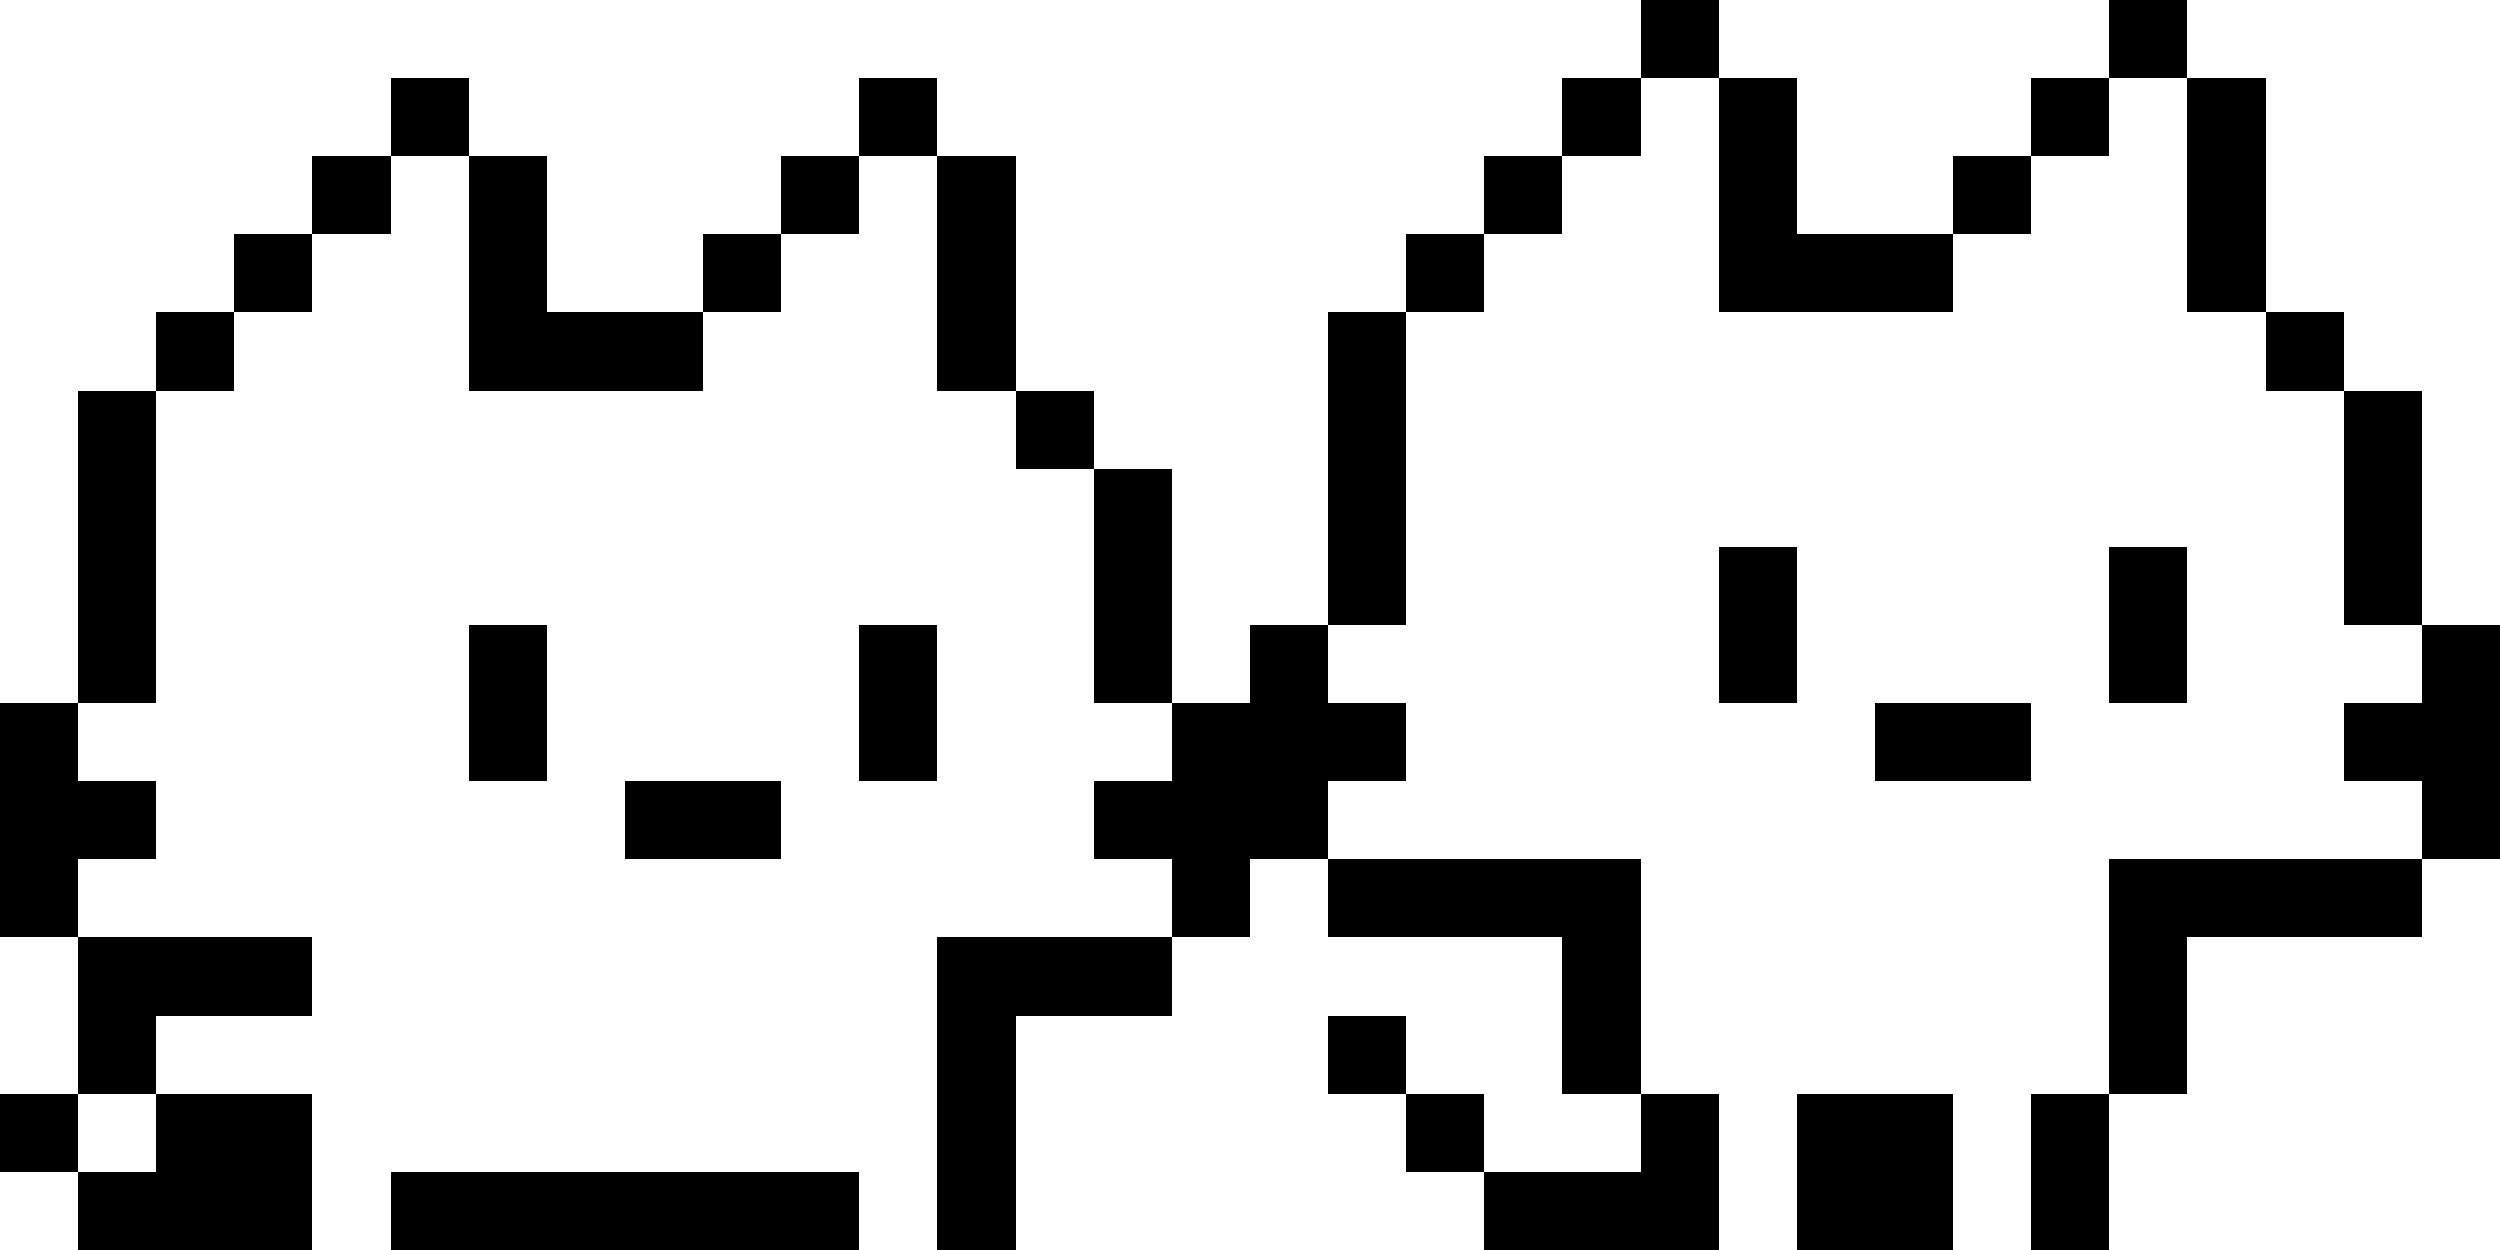
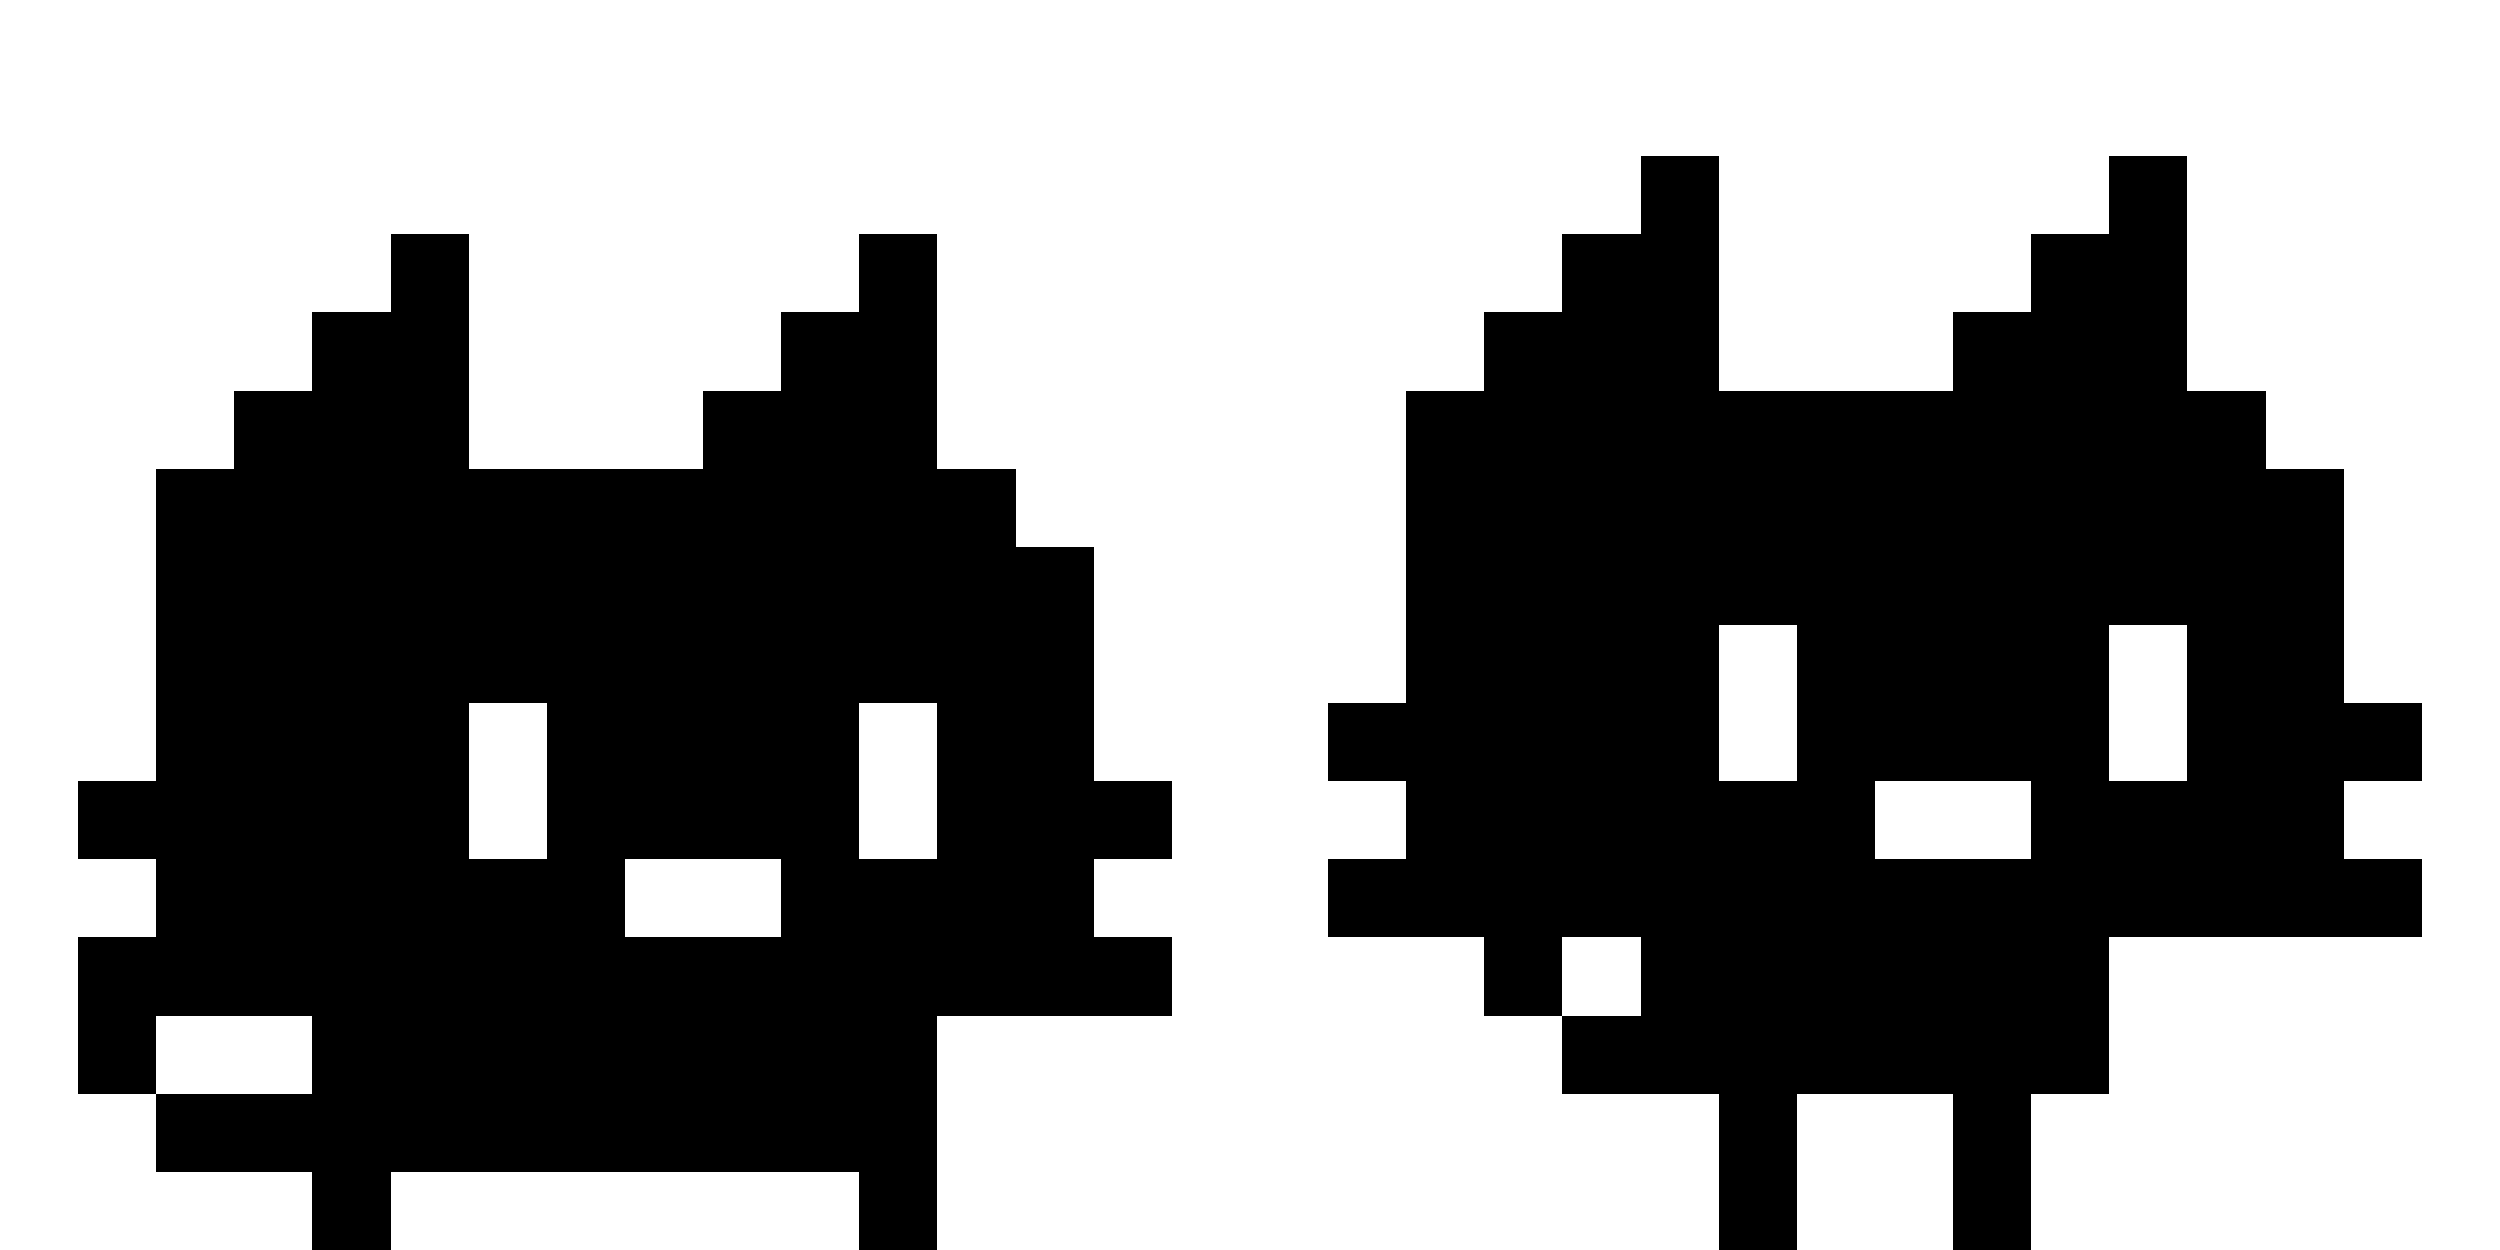
<svg xmlns="http://www.w3.org/2000/svg" viewBox="0 0 32 16" shape-rendering="crispEdges">
-   <path d="M5 1h1v1h-1zM11 1h1v1h-1zM4 2h1v1h-1zM6 2h1v1h-1zM10 2h1v1h-1zM12 2h1v1h-1zM3 3h1v1h-1zM6 3h1v1h-1zM9 3h1v1h-1zM12 3h1v1h-1zM2 4h1v1h-1zM6 4h3v1h-3zM12 4h1v1h-1zM1 5h1v1h-1zM13 5h1v1h-1zM1 6h1v1h-1zM14 6h1v1h-1zM1 7h1v1h-1zM14 7h1v1h-1zM1 8h1v1h-1zM6 8h1v1h-1zM11 8h1v1h-1zM14 8h1v1h-1zM0 9h1v1h-1zM6 9h1v1h-1zM11 9h1v1h-1zM15 9h1v1h-1zM0 10h2v1h-2zM8 10h2v1h-2zM14 10h2v1h-2zM0 11h1v1h-1zM15 11h1v1h-1zM1 12h3v1h-3zM12 12h3v1h-3zM1 13h1v1h-1zM12 13h1v1h-1zM0 14h1v1h-1zM2 14h2v1h-2zM12 14h1v1h-1zM1 15h3v1h-3zM5 15h6v1h-6zM12 15h1v1h-1zM21 0h1v1h-1zM27 0h1v1h-1zM20 1h1v1h-1zM22 1h1v1h-1zM26 1h1v1h-1zM28 1h1v1h-1zM19 2h1v1h-1zM22 2h1v1h-1zM25 2h1v1h-1zM28 2h1v1h-1zM18 3h1v1h-1zM22 3h3v1h-3zM28 3h1v1h-1zM17 4h1v1h-1zM29 4h1v1h-1zM17 5h1v1h-1zM30 5h1v1h-1zM17 6h1v1h-1zM30 6h1v1h-1zM17 7h1v1h-1zM22 7h1v1h-1zM27 7h1v1h-1zM30 7h1v1h-1zM16 8h1v1h-1zM22 8h1v1h-1zM27 8h1v1h-1zM31 8h1v1h-1zM16 9h2v1h-2zM24 9h2v1h-2zM30 9h2v1h-2zM16 10h1v1h-1zM31 10h1v1h-1zM17 11h4v1h-4zM27 11h4v1h-4zM20 12h1v1h-1zM27 12h1v1h-1zM17 13h1v1h-1zM20 13h1v1h-1zM27 13h1v1h-1zM18 14h1v1h-1zM21 14h1v1h-1zM23 14h2v1h-2zM26 14h1v1h-1zM19 15h3v1h-3zM23 15h2v1h-2zM26 15h1v1h-1z" />
+   <path d="M5 3h1v1h-1zM11 3h1v1h-1zM4 4h2v1h-2zM10 4h2v1h-2zM3 5h3v1h-3zM9 5h3v1h-3zM2 6h11v1h-11zM2 7h12v1h-12zM2 8h12v1h-12zM2 9h4v1h-4zM7 9h4v1h-4zM12 9h2v1h-2zM1 10h5v1h-5zM7 10h4v1h-4zM12 10h3v1h-3zM2 11h6v1h-6zM10 11h4v1h-4zM1 12h14v1h-14zM1 13h1v1h-1zM4 13h8v1h-8zM2 14h10v1h-10zM4 15h1v1h-1zM11 15h1v1h-1zM21 2h1v1h-1zM27 2h1v1h-1zM20 3h2v1h-2zM26 3h2v1h-2zM19 4h3v1h-3zM25 4h3v1h-3zM18 5h11v1h-11zM18 6h12v1h-12zM18 7h12v1h-12zM18 8h4v1h-4zM23 8h4v1h-4zM28 8h2v1h-2zM17 9h5v1h-5zM23 9h4v1h-4zM28 9h3v1h-3zM18 10h6v1h-6zM26 10h4v1h-4zM17 11h14v1h-14zM19 12h1v1h-1zM21 12h6v1h-6zM20 13h7v1h-7zM22 14h1v1h-1zM25 14h1v1h-1zM22 15h1v1h-1zM25 15h1v1h-1z" />
</svg>
